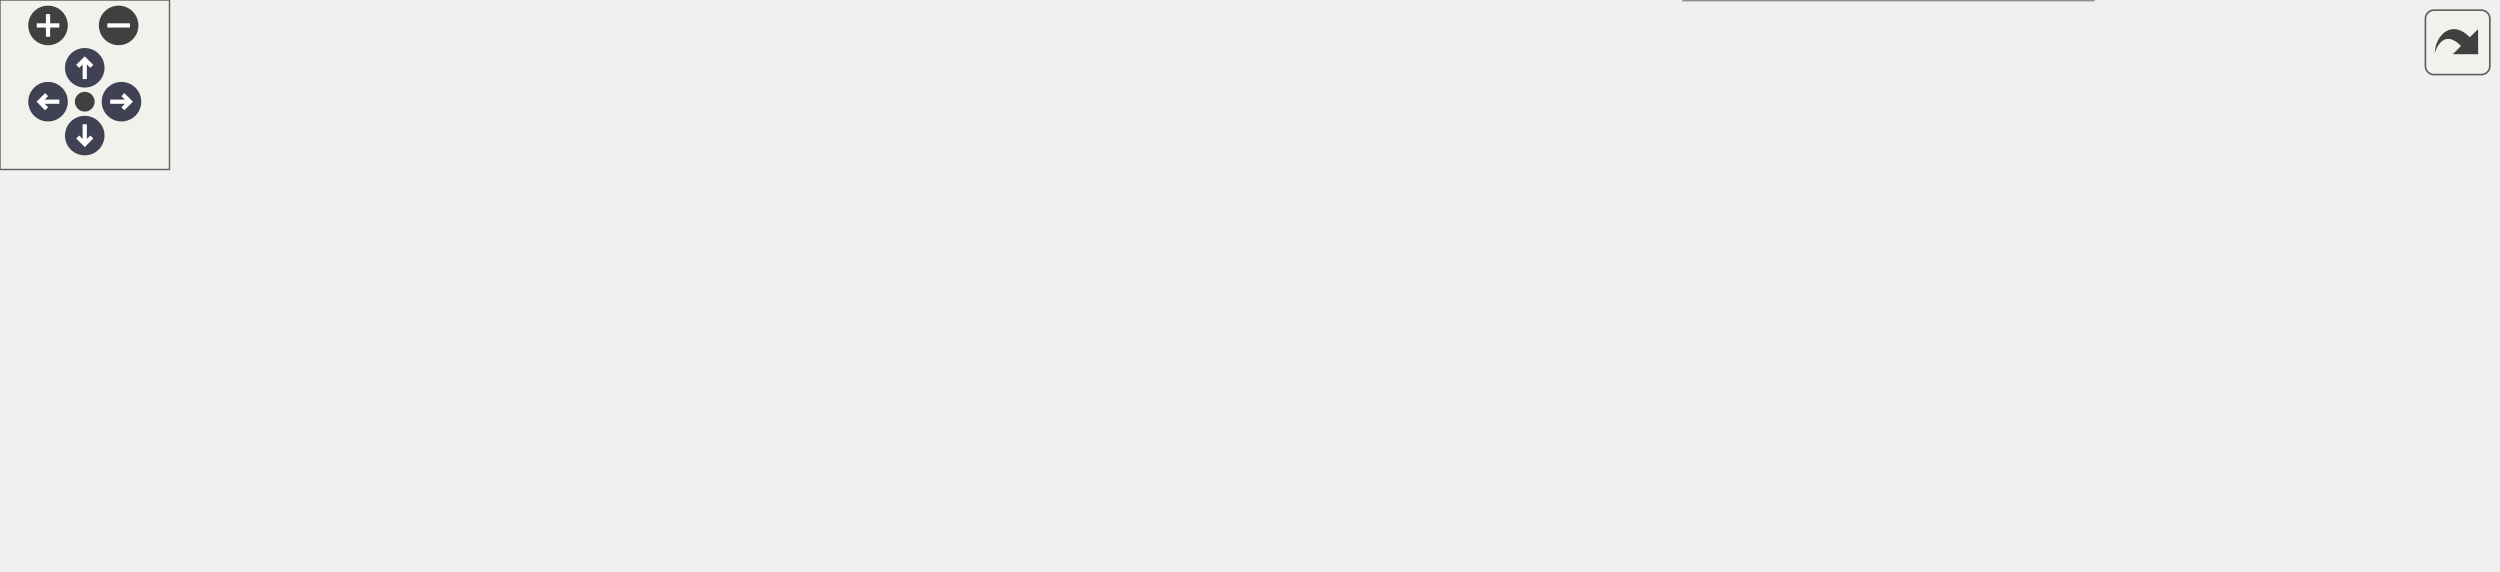
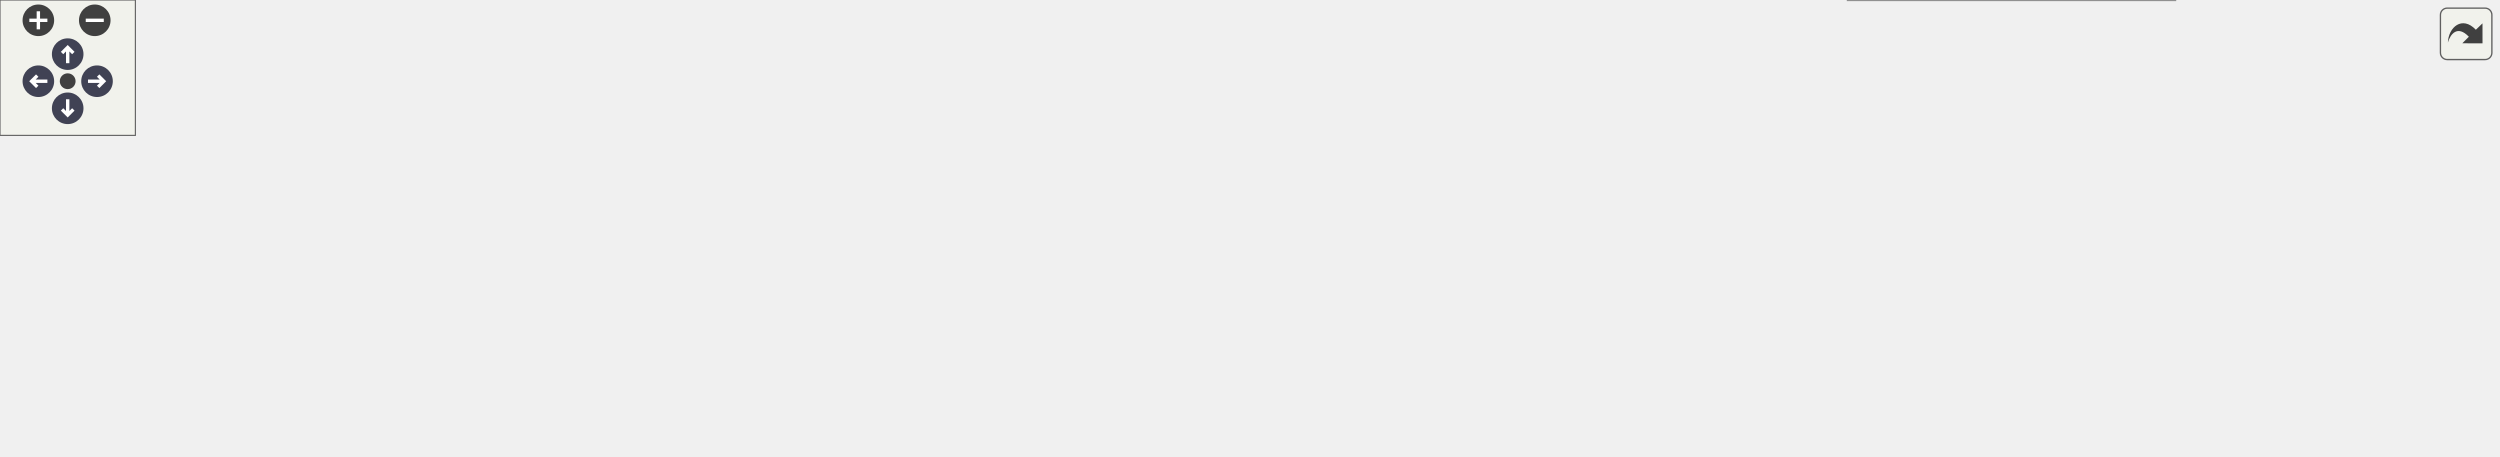
<svg xmlns="http://www.w3.org/2000/svg" xmlns:xlink="http://www.w3.org/1999/xlink" id="main" version="1.1" xml:space="preserve">
  <style type="text/css">
.node, .edge {opacity: 0.7;}
.node.selected, .edge.selected {opacity: 1;}
.edge:hover path { stroke: red; }
.edge:hover polygon { stroke: red; fill: red; }
</style>
  <defs>
    <circle id="rim" cx="0" cy="0" r="7" />
    <circle id="rim2" cx="0" cy="0" r="3.5" />
    <g id="zoomPlus">
      <use xlink:href="#rim" fill="#404040">
        <set attributeName="fill" to="#808080" begin="zoomplus.mouseover" end="zoomplus.mouseout" />
      </use>
      <path d="M-4,0h8M0,-4v8" fill="none" stroke="white" stroke-width="1.5" pointer-events="none" />
    </g>
    <g id="zoomMin">
      <use xlink:href="#rim" fill="#404040">
        <set attributeName="fill" to="#808080" begin="zoomminus.mouseover" end="zoomminus.mouseout" />
      </use>
      <path d="M-4,0h8" fill="none" stroke="white" stroke-width="1.5" pointer-events="none" />
    </g>
    <g id="arrowUp" transform="translate(30 24)">
      <use xlink:href="#rim" />
      <path pointer-events="none" fill="none" stroke="white" stroke-width="1.5" d="M0,-3.0v7 M-2.5,-0.5L0,-3.0L2.5,-0.5" />
    </g>
    <g id="arrowRight" transform="rotate(90) translate(36 -43)">
      <use xlink:href="#rim" />
      <path pointer-events="none" fill="none" stroke="white" stroke-width="1.5" d="M0,-3.0v7 M-2.5,-0.5L0,-3.0L2.5,-0.5" />
    </g>
    <g id="arrowDown" transform="rotate(180) translate(-30 -48)">
      <use xlink:href="#rim" />
      <path pointer-events="none" fill="none" stroke="white" stroke-width="1.5" d="M0,-3.0v7 M-2.5,-0.5L0,-3.0L2.5,-0.5" />
    </g>
    <g id="arrowLeft" transform="rotate(270) translate(-36 17)">
      <use xlink:href="#rim" />
      <path pointer-events="none" fill="none" stroke="white" stroke-width="1.5" d="M0,-3.0v7 M-2.5,-0.5L0,-3.0L2.5,-0.5" />
    </g>
    <g id="resetDef">
      <use xlink:href="#rim2" fill="#404040">
        <set attributeName="fill" to="#808080" begin="reset.mouseover" end="reset.mouseout" />
      </use>
    </g>
  </defs>
  <svg id="graph" class="graph">
    <g id="viewport">
      <g id="Node000001" class="node">
        <g id="a_Node000001">
          <a xlink:title="Fills the Eulerian diffusivity field from the configured verification profile.">
            <polygon fill="#999999" stroke="#666666" points="149,-109 0,-109 0,-79 149,-79 149,-109" />
            <text text-anchor="start" x="8" y="-97" font-family="Helvetica,sans-Serif" font-size="10.00">ApplyVerificationDiffusivity</text>
            <text text-anchor="middle" x="74.5" y="-86" font-family="Helvetica,sans-Serif" font-size="10.00">Override</text>
          </a>
        </g>
      </g>
      <g id="Node000002" class="node">
        <g id="a_Node000002">
          <a xlink:href="Boundaries_8c.html#add9fc6cd8def8b8f05887bcfb99d3ae9" target="_top" xlink:title="Synchronizes periodic endpoint cells for a list of cell-centered fields.">
            <polygon fill="white" stroke="#666666" points="348,-141.5 186,-141.5 186,-122.5 348,-122.5 348,-141.5" />
            <text text-anchor="middle" x="267" y="-129.5" font-family="Helvetica,sans-Serif" font-size="10.00">SynchronizePeriodicCellFields</text>
          </a>
        </g>
      </g>
      <g id="edge1_Node000001_Node000002" class="edge">
        <g id="a_edge1_Node000001_Node000002">
          <a xlink:title=" ">
            <path fill="none" stroke="#63b8ff" d="M149.15,-108.69C168.68,-112.59 189.48,-116.74 208.04,-120.44" />
            <polygon fill="#63b8ff" stroke="#63b8ff" points="207.6,-123.92 218.09,-122.44 208.97,-117.06 207.6,-123.92" />
          </a>
        </g>
      </g>
-       <g id="Node000006" class="node">
-         <g id="a_Node000006">
+       <g id="Node000007" class="node">
+         <g id="a_Node000007">
          <a xlink:href="setup_8c.html#ac3268b7f32258fd24c02cfd44dc5f18d" target="_top" xlink:title="Updates the local vector (including ghost points) from its corresponding global vector.">
-             <polygon fill="white" stroke="#666666" points="528,-103.5 417,-103.5 417,-84.5 528,-84.5 528,-103.5" />
-             <text text-anchor="middle" x="472.5" y="-91.5" font-family="Helvetica,sans-Serif" font-size="10.00">UpdateLocalGhosts</text>
-           </a>
-         </g>
-       </g>
-       <g id="edge10_Node000001_Node000006" class="edge">
-         <g id="a_edge10_Node000001_Node000006">
-           <a xlink:title=" ">
-             <path fill="none" stroke="#63b8ff" d="M149.06,-94C223.03,-94 335.98,-94 406.69,-94" />
-             <polygon fill="#63b8ff" stroke="#63b8ff" points="406.8,-97.5 416.8,-94 406.8,-90.5 406.8,-97.5" />
-           </a>
-         </g>
-       </g>
-       <g id="Node000010" class="node">
-         <g id="a_Node000010">
+             <polygon fill="white" stroke="#666666" points="751,-103.5 640,-103.5 640,-84.5 751,-84.5 751,-103.5" />
+             <text text-anchor="middle" x="695.5" y="-91.5" font-family="Helvetica,sans-Serif" font-size="10.00">UpdateLocalGhosts</text>
+           </a>
+         </g>
+       </g>
+       <g id="edge11_Node000001_Node000007" class="edge">
+         <g id="a_edge11_Node000001_Node000007">
+           <a xlink:title=" ">
+             <path fill="none" stroke="#63b8ff" d="M149.24,-94C271.38,-94 513.68,-94 629.67,-94" />
+             <polygon fill="#63b8ff" stroke="#63b8ff" points="629.82,-97.5 639.82,-94 629.82,-90.5 629.82,-97.5" />
+           </a>
+         </g>
+       </g>
+       <g id="Node000011" class="node">
+         <g id="a_Node000011">
          <a xlink:href="verification__sources_8c.html#a73f52bf769cc6037474e02d6cd6f4133" target="_top" xlink:title="Reports whether the verification-only diffusivity override is enabled.">
            <polygon fill="white" stroke="#666666" points="349,-66 185,-66 185,-36 349,-36 349,-66" />
            <text text-anchor="start" x="193" y="-54" font-family="Helvetica,sans-Serif" font-size="10.00">VerificationDiffusivityOverride</text>
            <text text-anchor="middle" x="267" y="-43" font-family="Helvetica,sans-Serif" font-size="10.00">Active</text>
          </a>
        </g>
      </g>
-       <g id="edge11_Node000001_Node000010" class="edge">
-         <g id="a_edge11_Node000001_Node000010">
+       <g id="edge12_Node000001_Node000011" class="edge">
+         <g id="a_edge12_Node000001_Node000011">
          <a xlink:title=" ">
            <path fill="none" stroke="#63b8ff" d="M142.13,-78.96C157.35,-75.52 173.66,-71.84 189.27,-68.32" />
            <polygon fill="#63b8ff" stroke="#63b8ff" points="190.43,-71.65 199.41,-66.03 188.88,-64.82 190.43,-71.65" />
          </a>
        </g>
      </g>
      <g id="Node000003" class="node">
        <g id="a_Node000003">
-           <a xlink:href="Boundaries_8c.html#a1c04c316eb931cfd9fe364810e420b7c" target="_top" xlink:title="Copies one cell field's wrapped local values onto the owned periodic duplicate plane.">
-             <polygon fill="white" stroke="#666666" points="560,-141.5 385,-141.5 385,-122.5 560,-122.5 560,-141.5" />
-             <text text-anchor="middle" x="472.5" y="-129.5" font-family="Helvetica,sans-Serif" font-size="10.00">TransferPeriodicFieldByDirection</text>
+           <a xlink:href="Boundaries_8c.html#aa2f312dd71ee2ce46bc3c88c9fd4c89f" target="_top" xlink:title="Body of SynchronizePeriodicCellFields(), optionally without its leading ghost update.">
+             <polygon fill="white" stroke="#666666" points="572,-141.5 385,-141.5 385,-122.5 572,-122.5 572,-141.5" />
+             <text text-anchor="middle" x="478.5" y="-129.5" font-family="Helvetica,sans-Serif" font-size="10.00">SynchronizePeriodicCellFieldsFrom</text>
          </a>
        </g>
      </g>
      <g id="edge2_Node000002_Node000003" class="edge">
        <g id="a_edge2_Node000002_Node000003">
          <a xlink:title=" ">
-             <path fill="none" stroke="#63b8ff" d="M348.14,-132C356.86,-132 365.81,-132 374.71,-132" />
-             <polygon fill="#63b8ff" stroke="#63b8ff" points="374.73,-135.5 384.73,-132 374.72,-128.5 374.73,-135.5" />
-           </a>
-         </g>
-       </g>
-       <g id="edge5_Node000002_Node000006" class="edge">
-         <g id="a_edge5_Node000002_Node000006">
-           <a xlink:title=" ">
-             <path fill="none" stroke="#63b8ff" d="M319.09,-122.46C346.79,-117.29 381.21,-110.86 410.33,-105.42" />
-             <polygon fill="#63b8ff" stroke="#63b8ff" points="411.2,-108.82 420.39,-103.54 409.92,-101.94 411.2,-108.82" />
+             <path fill="none" stroke="#63b8ff" d="M348.1,-132C356.83,-132 365.8,-132 374.75,-132" />
+             <polygon fill="#63b8ff" stroke="#63b8ff" points="374.83,-135.5 384.83,-132 374.83,-128.5 374.83,-135.5" />
          </a>
        </g>
      </g>
      <g id="Node000004" class="node">
        <g id="a_Node000004">
-           <a xlink:href="field__catalog_8c.html#a8e973bba212aed4167b3f294d220384e" target="_top" xlink:title="Resolve the existing DM and global/local vectors for one field.">
-             <polygon fill="white" stroke="#666666" points="709,-141.5 628,-141.5 628,-122.5 709,-122.5 709,-141.5" />
-             <text text-anchor="middle" x="668.5" y="-129.5" font-family="Helvetica,sans-Serif" font-size="10.00">FieldGetView</text>
+           <a xlink:href="Boundaries_8c.html#a1c04c316eb931cfd9fe364810e420b7c" target="_top" xlink:title="Copies one cell field's wrapped local values onto the owned periodic duplicate plane.">
+             <polygon fill="white" stroke="#666666" points="783,-141.5 608,-141.5 608,-122.5 783,-122.5 783,-141.5" />
+             <text text-anchor="middle" x="695.5" y="-129.5" font-family="Helvetica,sans-Serif" font-size="10.00">TransferPeriodicFieldByDirection</text>
          </a>
        </g>
      </g>
      <g id="edge3_Node000003_Node000004" class="edge">
        <g id="a_edge3_Node000003_Node000004">
          <a xlink:title=" ">
-             <path fill="none" stroke="#63b8ff" d="M560,-132C579.77,-132 600.12,-132 617.73,-132" />
-             <polygon fill="#63b8ff" stroke="#63b8ff" points="617.75,-135.5 627.75,-132 617.75,-128.5 617.75,-135.5" />
+             <path fill="none" stroke="#63b8ff" d="M572.24,-132C580.64,-132 589.17,-132 597.61,-132" />
+             <polygon fill="#63b8ff" stroke="#63b8ff" points="597.84,-135.5 607.84,-132 597.84,-128.5 597.84,-135.5" />
+           </a>
+         </g>
+       </g>
+       <g id="edge6_Node000003_Node000007" class="edge">
+         <g id="a_edge6_Node000003_Node000007">
+           <a xlink:title=" ">
+             <path fill="none" stroke="#63b8ff" d="M533.48,-122.46C562.87,-117.27 599.43,-110.8 630.28,-105.35" />
+             <polygon fill="#63b8ff" stroke="#63b8ff" points="631.26,-108.73 640.5,-103.54 630.05,-101.84 631.26,-108.73" />
          </a>
        </g>
      </g>
      <g id="Node000005" class="node">
        <g id="a_Node000005">
-           <a xlink:href="field__catalog_8c.html#af63f334e53a107f8f499473db992d486" target="_top" xlink:title="Returns the immutable catalog descriptor for one typed field identity.">
-             <polygon fill="white" stroke="#666666" points="884,-141.5 777,-141.5 777,-122.5 884,-122.5 884,-141.5" />
-             <text text-anchor="middle" x="830.5" y="-129.5" font-family="Helvetica,sans-Serif" font-size="10.00">FieldGetDescriptor</text>
+           <a xlink:href="field__catalog_8c.html#a8e973bba212aed4167b3f294d220384e" target="_top" xlink:title="Resolve the existing DM and global/local vectors for one field.">
+             <polygon fill="white" stroke="#666666" points="932,-141.5 851,-141.5 851,-122.5 932,-122.5 932,-141.5" />
+             <text text-anchor="middle" x="891.5" y="-129.5" font-family="Helvetica,sans-Serif" font-size="10.00">FieldGetView</text>
          </a>
        </g>
      </g>
      <g id="edge4_Node000004_Node000005" class="edge">
        <g id="a_edge4_Node000004_Node000005">
          <a xlink:title=" ">
-             <path fill="none" stroke="#63b8ff" d="M709.05,-132C726.47,-132 747.35,-132 766.81,-132" />
-             <polygon fill="#63b8ff" stroke="#63b8ff" points="766.82,-135.5 776.82,-132 766.82,-128.5 766.82,-135.5" />
-           </a>
-         </g>
-       </g>
-       <g id="edge6_Node000006_Node000004" class="edge">
-         <g id="a_edge6_Node000006_Node000004">
-           <a xlink:title=" ">
-             <path fill="none" stroke="#63b8ff" d="M522.45,-103.59C551.57,-109.29 588.42,-116.51 617.69,-122.24" />
-             <polygon fill="#63b8ff" stroke="#63b8ff" points="617.21,-125.72 627.7,-124.2 618.56,-118.85 617.21,-125.72" />
-           </a>
-         </g>
-       </g>
-       <g id="Node000007" class="node">
-         <g id="a_Node000007">
-           <a xlink:href="logging_8c.html#a9585f583c260f40a73f2490914edc689" target="_top" xlink:title="Retrieves the current logging level from the environment variable LOG_LEVEL.">
-             <polygon fill="white" stroke="#666666" points="709.5,-104.5 627.5,-104.5 627.5,-85.5 709.5,-85.5 709.5,-104.5" />
-             <text text-anchor="middle" x="668.5" y="-92.5" font-family="Helvetica,sans-Serif" font-size="10.00">get_log_level</text>
-           </a>
-         </g>
-       </g>
-       <g id="edge7_Node000006_Node000007" class="edge">
-         <g id="a_edge7_Node000006_Node000007">
-           <a xlink:title=" ">
-             <path fill="none" stroke="#63b8ff" d="M528.06,-94.28C556.08,-94.43 589.99,-94.6 617.36,-94.74" />
-             <polygon fill="#63b8ff" stroke="#63b8ff" points="617.48,-98.24 627.5,-94.79 617.51,-91.24 617.48,-98.24" />
+             <path fill="none" stroke="#63b8ff" d="M783,-132C802.77,-132 823.12,-132 840.73,-132" />
+             <polygon fill="#63b8ff" stroke="#63b8ff" points="840.75,-135.5 850.75,-132 840.75,-128.5 840.75,-135.5" />
+           </a>
+         </g>
+       </g>
+       <g id="Node000006" class="node">
+         <g id="a_Node000006">
+           <a xlink:href="field__catalog_8c.html#af63f334e53a107f8f499473db992d486" target="_top" xlink:title="Returns the immutable catalog descriptor for one typed field identity.">
+             <polygon fill="white" stroke="#666666" points="1107,-141.5 1000,-141.5 1000,-122.5 1107,-122.5 1107,-141.5" />
+             <text text-anchor="middle" x="1053.5" y="-129.5" font-family="Helvetica,sans-Serif" font-size="10.00">FieldGetDescriptor</text>
+           </a>
+         </g>
+       </g>
+       <g id="edge5_Node000005_Node000006" class="edge">
+         <g id="a_edge5_Node000005_Node000006">
+           <a xlink:title=" ">
+             <path fill="none" stroke="#63b8ff" d="M932.05,-132C949.47,-132 970.35,-132 989.81,-132" />
+             <polygon fill="#63b8ff" stroke="#63b8ff" points="989.82,-135.5 999.82,-132 989.82,-128.5 989.82,-135.5" />
+           </a>
+         </g>
+       </g>
+       <g id="edge7_Node000007_Node000005" class="edge">
+         <g id="a_edge7_Node000007_Node000005">
+           <a xlink:title=" ">
+             <path fill="none" stroke="#63b8ff" d="M745.45,-103.59C774.57,-109.29 811.42,-116.51 840.69,-122.24" />
+             <polygon fill="#63b8ff" stroke="#63b8ff" points="840.21,-125.72 850.7,-124.2 841.56,-118.85 840.21,-125.72" />
          </a>
        </g>
      </g>
      <g id="Node000008" class="node">
        <g id="a_Node000008">
-           <a xlink:href="logging_8c.html#a2358badbcda33fc9d80ebd6a59d2a2cd" target="_top" xlink:title="Checks if a given function is in the allow-list.">
-             <polygon fill="white" stroke="#666666" points="725,-67.5 612,-67.5 612,-48.5 725,-48.5 725,-67.5" />
-             <text text-anchor="middle" x="668.5" y="-55.5" font-family="Helvetica,sans-Serif" font-size="10.00">is_function_allowed</text>
-           </a>
-         </g>
-       </g>
-       <g id="edge8_Node000006_Node000008" class="edge">
-         <g id="a_edge8_Node000006_Node000008">
-           <a xlink:title=" ">
-             <path fill="none" stroke="#63b8ff" d="M524.72,-84.49C549.6,-79.88 579.69,-74.3 605.81,-69.45" />
-             <polygon fill="#63b8ff" stroke="#63b8ff" points="606.79,-72.82 615.99,-67.56 605.52,-65.94 606.79,-72.82" />
+           <a xlink:href="logging_8c.html#a9585f583c260f40a73f2490914edc689" target="_top" xlink:title="Retrieves the current logging level from the environment variable LOG_LEVEL.">
+             <polygon fill="white" stroke="#666666" points="932.5,-104.5 850.5,-104.5 850.5,-85.5 932.5,-85.5 932.5,-104.5" />
+             <text text-anchor="middle" x="891.5" y="-92.5" font-family="Helvetica,sans-Serif" font-size="10.00">get_log_level</text>
+           </a>
+         </g>
+       </g>
+       <g id="edge8_Node000007_Node000008" class="edge">
+         <g id="a_edge8_Node000007_Node000008">
+           <a xlink:title=" ">
+             <path fill="none" stroke="#63b8ff" d="M751.06,-94.28C779.08,-94.43 812.99,-94.6 840.36,-94.74" />
+             <polygon fill="#63b8ff" stroke="#63b8ff" points="840.48,-98.24 850.5,-94.79 840.51,-91.24 840.48,-98.24" />
          </a>
        </g>
      </g>
      <g id="Node000009" class="node">
        <g id="a_Node000009">
+           <a xlink:href="logging_8c.html#a2358badbcda33fc9d80ebd6a59d2a2cd" target="_top" xlink:title="Checks if a given function is in the allow-list.">
+             <polygon fill="white" stroke="#666666" points="948,-67.5 835,-67.5 835,-48.5 948,-48.5 948,-67.5" />
+             <text text-anchor="middle" x="891.5" y="-55.5" font-family="Helvetica,sans-Serif" font-size="10.00">is_function_allowed</text>
+           </a>
+         </g>
+       </g>
+       <g id="edge9_Node000007_Node000009" class="edge">
+         <g id="a_edge9_Node000007_Node000009">
+           <a xlink:title=" ">
+             <path fill="none" stroke="#63b8ff" d="M747.72,-84.49C772.6,-79.88 802.69,-74.3 828.81,-69.45" />
+             <polygon fill="#63b8ff" stroke="#63b8ff" points="829.79,-72.82 838.99,-67.56 828.52,-65.94 829.79,-72.82" />
+           </a>
+         </g>
+       </g>
+       <g id="Node000010" class="node">
+         <g id="a_Node000010">
          <a xlink:href="setup_8c.html#aada6107e9f4626ad3993ee3f83d5dd02" target="_top" xlink:title="Repairs the adjacent normal ghost layer for periodic face-staggered data.">
-             <polygon fill="white" stroke="#666666" points="741,-30 596,-30 596,0 741,0 741,-30" />
-             <text text-anchor="start" x="604" y="-18" font-family="Helvetica,sans-Serif" font-size="10.00">RepairPeriodicNormalFace</text>
-             <text text-anchor="middle" x="668.5" y="-7" font-family="Helvetica,sans-Serif" font-size="10.00">Ghosts</text>
-           </a>
-         </g>
-       </g>
-       <g id="edge9_Node000006_Node000009" class="edge">
-         <g id="a_edge9_Node000006_Node000009">
-           <a xlink:title=" ">
-             <path fill="none" stroke="#63b8ff" d="M493.19,-84.44C517.18,-72.96 559.09,-53.44 596,-39 600.76,-37.14 605.72,-35.29 610.72,-33.49" />
-             <polygon fill="#63b8ff" stroke="#63b8ff" points="612.07,-36.72 620.34,-30.1 609.75,-30.12 612.07,-36.72" />
+             <polygon fill="white" stroke="#666666" points="964,-30 819,-30 819,0 964,0 964,-30" />
+             <text text-anchor="start" x="827" y="-18" font-family="Helvetica,sans-Serif" font-size="10.00">RepairPeriodicNormalFace</text>
+             <text text-anchor="middle" x="891.5" y="-7" font-family="Helvetica,sans-Serif" font-size="10.00">Ghosts</text>
+           </a>
+         </g>
+       </g>
+       <g id="edge10_Node000007_Node000010" class="edge">
+         <g id="a_edge10_Node000007_Node000010">
+           <a xlink:title=" ">
+             <path fill="none" stroke="#63b8ff" d="M716.19,-84.44C740.18,-72.96 782.09,-53.44 819,-39 823.76,-37.14 828.72,-35.29 833.72,-33.49" />
+             <polygon fill="#63b8ff" stroke="#63b8ff" points="835.07,-36.72 843.34,-30.1 832.75,-30.12 835.07,-36.72" />
          </a>
        </g>
      </g>
    </g>
  </svg>
  <g id="navigator" transform="translate(0 0)" fill="#404254">
    <rect fill="#f2f5e9" fill-opacity="0.5" stroke="#606060" stroke-width=".5" x="0" y="0" width="60" height="60" />
    <use id="zoomplus" xlink:href="#zoomPlus" x="17" y="9" />
    <use id="zoomminus" xlink:href="#zoomMin" x="42" y="9" />
    <use id="reset" xlink:href="#resetDef" x="30" y="36" />
    <use id="arrowup" xlink:href="#arrowUp" x="0" y="0" />
    <use id="arrowright" xlink:href="#arrowRight" x="0" y="0" />
    <use id="arrowdown" xlink:href="#arrowDown" x="0" y="0" />
    <use id="arrowleft" xlink:href="#arrowLeft" x="0" y="0" />
  </g>
  <svg viewBox="0 0 15 15" width="100%" height="30px" preserveAspectRatio="xMaxYMin meet">
    <g id="arrow_out" transform="scale(0.3 0.3)">
      <a xlink:href="verification__sources_8c_a32314899da97c46f9220db53b8731a76_cgraph_org.svg" target="_base">
        <rect id="button" ry="5" rx="5" y="6" x="6" height="38" width="38" fill="#f2f5e9" fill-opacity="0.5" stroke="#606060" stroke-width="1.0" />
        <path id="arrow" d="M 11.5,31.437 C 11.94,20.098 22.043,11.323 32.159,21.979 L 37.069,17.246 C 37.069,17.246 37.088,32 37.088,32 L 22.16,31.978 C 22.16,31.978 26.998,27.14 26.998,27.14 C 18.529,18.264 13.292,25.23 11.5,31.437 z" style="fill:#404040;" />
      </a>
    </g>
  </svg>
  <style type="text/css">

[data-mouse-over-selected='false'] { opacity: 0.7; }
[data-mouse-over-selected='true']  { opacity: 1.0; }

</style>
</svg>
